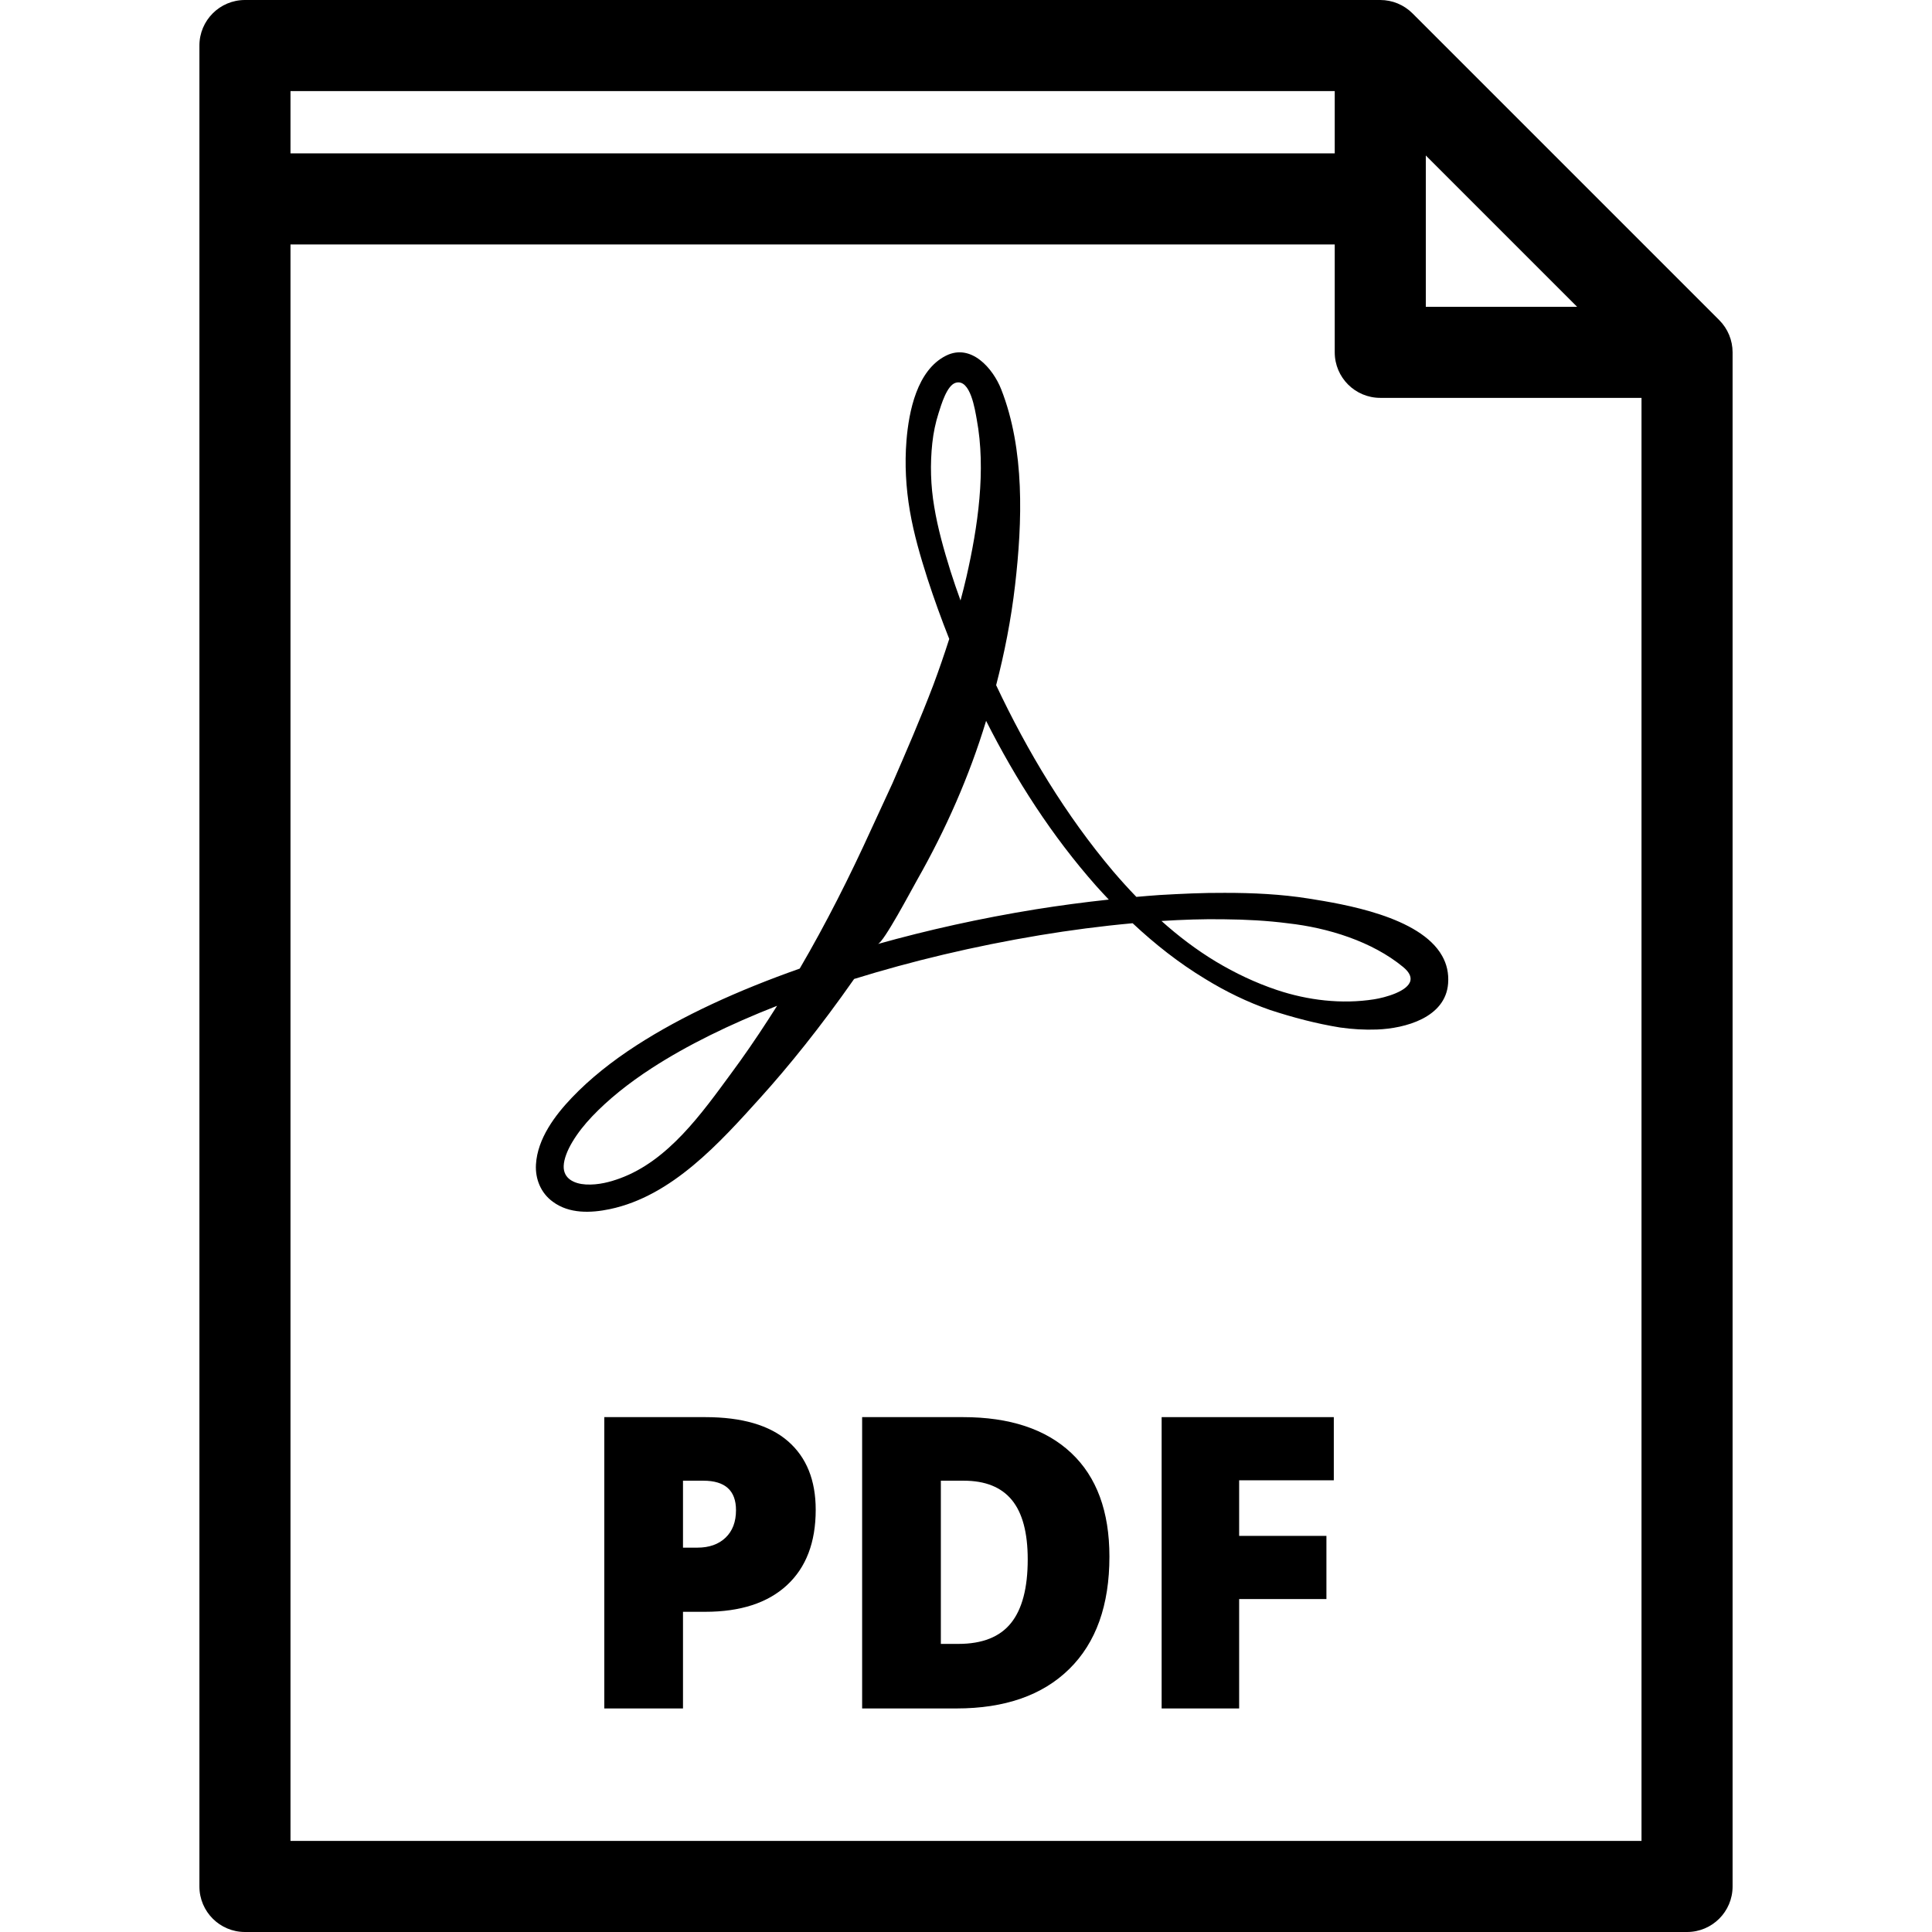
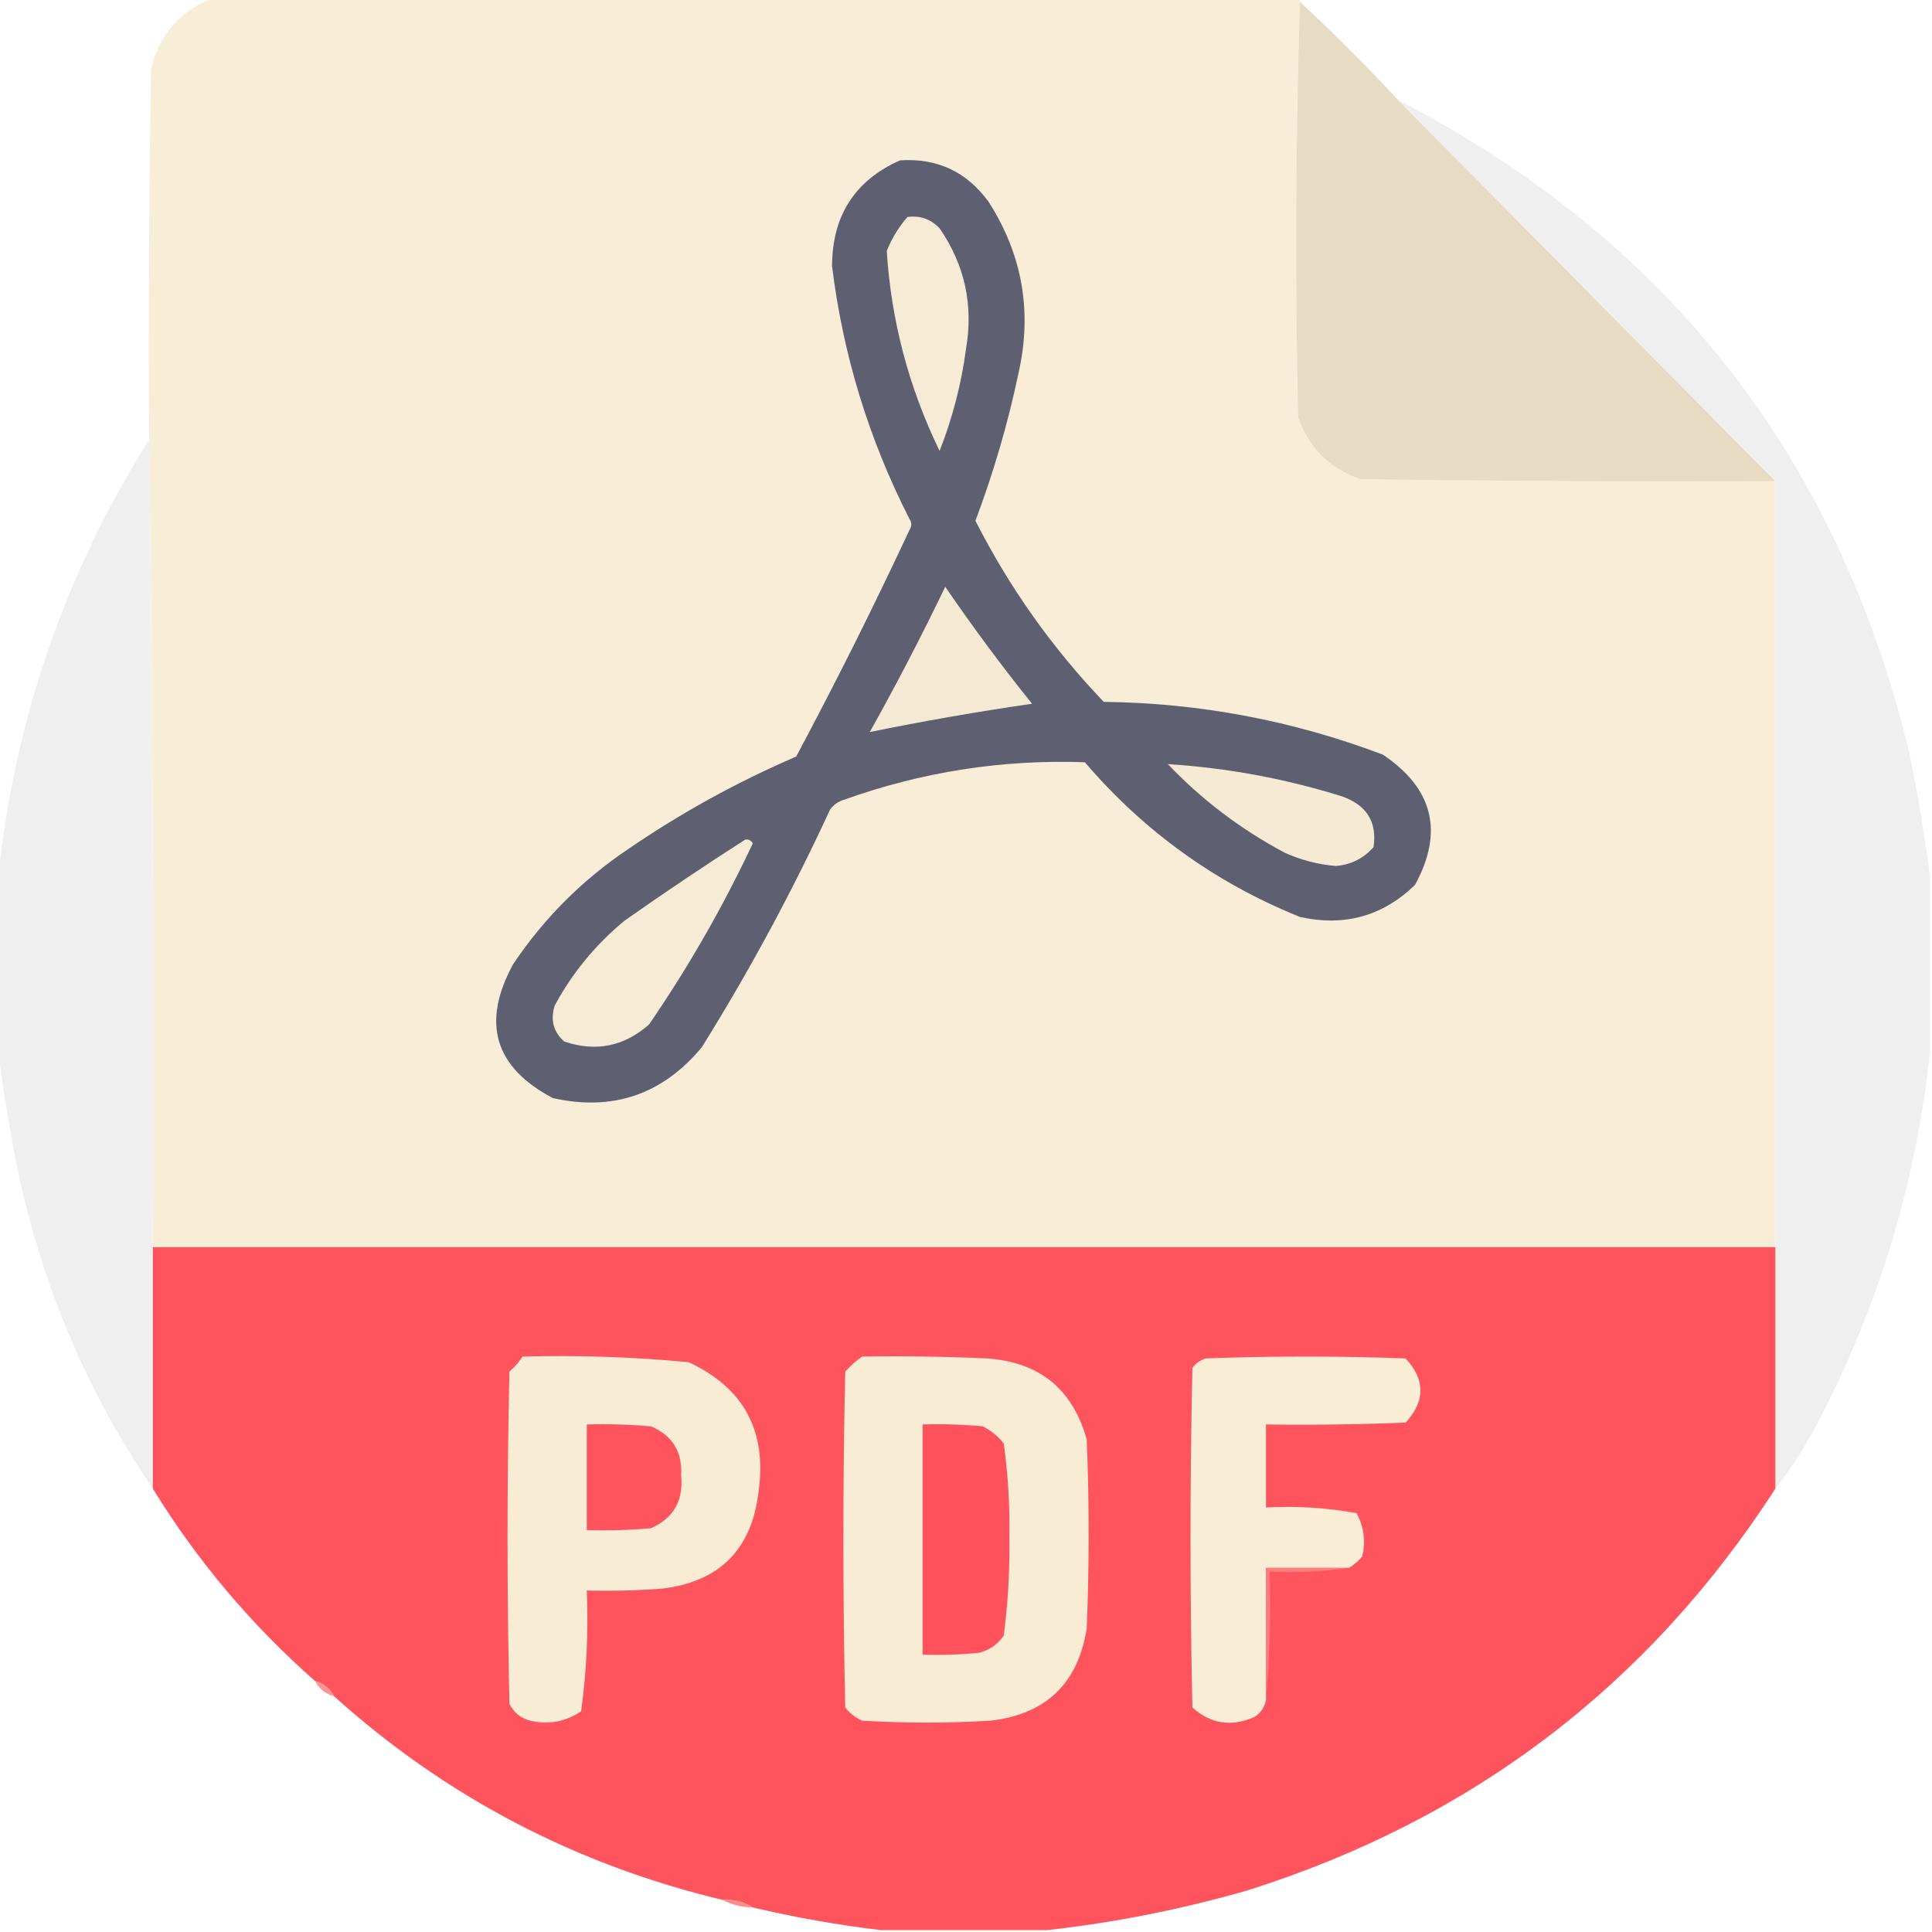
- <svg xmlns="http://www.w3.org/2000/svg" fill="#000000" height="800px" width="800px" version="1.1" id="Layer_1" viewBox="0 0 318.188 318.188" xml:space="preserve">
+ <svg xmlns="http://www.w3.org/2000/svg" version="1.1" width="512px" height="512px" style="shape-rendering:geometricPrecision; text-rendering:geometricPrecision; image-rendering:optimizeQuality; fill-rule:evenodd; clip-rule:evenodd">
  <g>
-     <g>
-       <g>
-         <path d="M283.149,52.722L232.625,2.197C231.218,0.79,229.311,0,227.321,0H40.342c-4.142,0-7.5,3.358-7.5,7.5v303.188     c0,4.142,3.358,7.5,7.5,7.5h237.504c4.143,0,7.5-3.358,7.5-7.5V58.025C285.346,56.036,284.556,54.129,283.149,52.722z      M234.821,25.607l24.918,24.919h-24.918V25.607z M47.842,15h171.98v10.263H47.842V15z M270.346,303.188H47.842V40.263h171.98     v17.763c0,4.142,3.357,7.5,7.5,7.5h43.024V303.188z" />
-         <path d="M201.704,147.048c-3.615-0.024-7.177,0.154-10.693,0.354c-1.296,0.087-2.579,0.199-3.861,0.31     c-1.314-1.36-2.584-2.765-3.813-4.202c-7.82-9.257-14.134-19.755-19.279-30.664c1.366-5.271,2.459-10.772,3.119-16.485     c1.205-10.427,1.619-22.31-2.288-32.251c-1.349-3.431-4.946-7.608-9.096-5.528c-4.771,2.392-6.113,9.169-6.502,13.973     c-0.313,3.883-0.094,7.776,0.558,11.594c0.664,3.844,1.733,7.494,2.897,11.139c1.086,3.342,2.283,6.658,3.588,9.943     c-0.828,2.586-1.707,5.127-2.63,7.603c-2.152,5.643-4.479,11.004-6.717,16.161c-1.18,2.557-2.335,5.06-3.465,7.507     c-3.576,7.855-7.458,15.566-11.814,23.02c-10.163,3.585-19.283,7.741-26.857,12.625c-4.063,2.625-7.652,5.476-10.641,8.603     c-2.822,2.952-5.69,6.783-5.941,11.024c-0.141,2.394,0.807,4.717,2.768,6.137c2.697,2.015,6.271,1.881,9.4,1.225     c10.25-2.15,18.121-10.961,24.824-18.387c4.617-5.115,9.872-11.61,15.369-19.465c0.012-0.018,0.024-0.036,0.037-0.054     c9.428-2.923,19.689-5.391,30.579-7.205c4.975-0.825,10.082-1.5,15.291-1.974c3.663,3.431,7.621,6.555,11.939,9.164     c3.363,2.069,6.94,3.816,10.684,5.119c3.786,1.237,7.595,2.247,11.528,2.886c1.986,0.284,4.017,0.413,6.092,0.335     c4.631-0.175,11.278-1.951,11.714-7.57c0.134-1.721-0.237-3.229-0.98-4.551c-3.643-6.493-16.231-8.533-22.006-9.451     C210.955,147.26,206.308,147.044,201.704,147.048z M126.644,167.745c-2.169,3.36-4.261,6.382-6.232,9.041     c-4.827,6.568-10.34,14.369-18.322,17.286c-1.516,0.554-3.512,1.126-5.616,1.002c-1.874-0.11-3.722-0.936-3.637-3.065     c0.042-1.114,0.587-2.535,1.423-3.931c0.915-1.531,2.048-2.935,3.275-4.226c2.629-2.762,5.953-5.439,9.777-7.918     c5.865-3.805,12.867-7.23,20.672-10.286C127.535,166.358,127.087,167.064,126.644,167.745z M153.866,83.485     c-0.602-3.514-0.693-7.077-0.323-10.503c0.184-1.713,0.533-3.385,1.038-4.952c0.428-1.33,1.352-4.576,2.826-4.993     c2.43-0.688,3.177,4.529,3.452,6.005c1.566,8.396,0.186,17.733-1.693,25.969c-0.299,1.31-0.632,2.599-0.973,3.883     c-0.582-1.601-1.137-3.207-1.648-4.821C155.445,90.548,154.439,86.982,153.866,83.485z M170.549,149.765     c-9.13,1.48-17.815,3.419-25.979,5.708c0.983-0.275,5.475-8.788,6.477-10.555c4.721-8.315,8.583-17.042,11.358-26.197     c4.9,9.691,10.847,18.962,18.153,27.214c0.673,0.749,1.357,1.489,2.053,2.22C178.517,148.596,174.488,149.133,170.549,149.765z      M232.293,161.459c-0.334,1.805-4.189,2.837-5.988,3.121c-5.316,0.836-10.94,0.167-16.028-1.542     c-3.491-1.172-6.858-2.768-10.057-4.688c-3.18-1.921-6.155-4.181-8.936-6.673c3.429-0.206,6.9-0.341,10.388-0.275     c3.488,0.035,7.003,0.211,10.475,0.664c6.511,0.726,13.807,2.961,18.932,7.186C232.088,160.085,232.41,160.821,232.293,161.459z" />
-         <path d="M158.594,233.392h-16.606v47.979h15.523c7.985,0,14.183-2.166,18.591-6.498c4.408-4.332,6.613-10.501,6.613-18.509     c0-7.438-2.096-13.127-6.285-17.065C172.24,235.361,166.295,233.392,158.594,233.392z M166.503,267.309     c-1.838,2.287-4.726,3.43-8.664,3.43h-2.888v-26.877h3.773c3.545,0,6.187,1.061,7.926,3.183c1.739,2.123,2.609,5.382,2.609,9.78     C169.26,261.528,168.341,265.023,166.503,267.309z" />
-         <path d="M129.78,237.363c-3.041-2.647-7.592-3.971-13.652-3.971H99.522v47.979h12.963v-15.917h3.643     c5.819,0,10.309-1.46,13.472-4.381c3.161-2.92,4.742-7.061,4.742-12.421C134.341,243.773,132.821,240.01,129.78,237.363z      M119.492,253.247c-1.149,1.094-2.697,1.641-4.644,1.641h-2.363v-11.026h3.348c3.588,0,5.382,1.619,5.382,4.857     C121.214,250.643,120.64,252.153,119.492,253.247z" />
-         <polygon points="191.314,281.371 204.08,281.371 204.08,263.354 218.454,263.354 218.454,252.951 204.08,252.951 204.08,243.795     219.669,243.795 219.669,233.392 191.314,233.392    " />
-       </g>
-     </g>
+     <path style="opacity:0.999" fill="#f8edd6" d="M 56.5,-0.5 C 152.5,-0.5 248.5,-0.5 344.5,-0.5C 344.5,-0.167 344.5,0.167 344.5,0.5C 343.336,36.998 343.169,73.664 344,110.5C 346.833,118.667 352.333,124.167 360.5,127C 397.165,127.5 433.832,127.667 470.5,127.5C 470.5,195.167 470.5,262.833 470.5,330.5C 327.167,330.5 183.833,330.5 40.5,330.5C 40.833,258.998 40.499,187.665 39.5,116.5C 39.333,83.832 39.5,51.165 40,18.5C 42.178,9.163 47.678,2.83 56.5,-0.5 Z" />
+   </g>
+   <g>
+     <path style="opacity:1" fill="#e8dbc4" d="M 344.5,0.5 C 353.5,8.833 362.167,17.5 370.5,26.5C 403.833,60.167 437.167,93.833 470.5,127.5C 433.832,127.667 397.165,127.5 360.5,127C 352.333,124.167 346.833,118.667 344,110.5C 343.169,73.664 343.336,36.998 344.5,0.5 Z" />
+   </g>
+   <g>
+     <path style="opacity:0.981" fill="#f0efef" d="M 370.5,26.5 C 441.89,63.416 487.056,121.082 506,199.5C 508.254,210.576 510.087,221.576 511.5,232.5C 511.5,247.833 511.5,263.167 511.5,278.5C 507.89,312.915 498.057,345.582 482,376.5C 478.698,382.942 474.865,388.942 470.5,394.5C 470.5,373.167 470.5,351.833 470.5,330.5C 470.5,262.833 470.5,195.167 470.5,127.5C 437.167,93.833 403.833,60.167 370.5,26.5 Z" />
+   </g>
+   <g>
+     <path style="opacity:1" fill="#5e5f71" d="M 238.5,42.5 C 248.343,41.838 256.177,45.505 262,53.5C 270.892,67.398 273.558,82.398 270,98.5C 267.179,111.963 263.346,125.13 258.5,138C 267.446,155.625 278.779,171.625 292.5,186C 318.032,186.307 342.699,190.974 366.5,200C 379.825,208.966 382.658,220.466 375,234.5C 366.461,242.786 356.294,245.62 344.5,243C 322.147,233.978 303.147,220.311 287.5,202C 265.545,201.232 244.212,204.565 223.5,212C 222.069,212.465 220.903,213.299 220,214.5C 209.953,236.266 198.619,257.266 186,277.5C 175.585,290.062 162.418,294.562 146.5,291C 131.022,282.845 127.522,271.011 136,255.5C 144.167,243.333 154.333,233.167 166.5,225C 180.482,215.423 195.315,207.256 211,200.5C 221.527,180.779 231.527,160.779 241,140.5C 241.667,139.5 241.667,138.5 241,137.5C 230.223,116.339 223.39,94.006 220.5,70.5C 220.552,57.154 226.552,47.82 238.5,42.5 Z" />
+   </g>
+   <g>
+     <path style="opacity:1" fill="#f6ebd5" d="M 240.5,57.5 C 243.862,57.069 246.695,58.069 249,60.5C 255.672,70.192 258.006,80.858 256,92.5C 254.76,101.794 252.426,110.794 249,119.5C 240.834,102.682 236.167,85.016 235,66.5C 236.329,63.171 238.163,60.171 240.5,57.5 Z" />
+   </g>
+   <g>
+     <path style="opacity:0.985" fill="#f0efef" d="M 39.5,116.5 C 40.499,187.665 40.833,258.998 40.5,330.5C 40.5,351.833 40.5,373.167 40.5,394.5C 23.358,369.282 11.524,341.615 5,311.5C 2.746,300.424 0.913,289.424 -0.5,278.5C -0.5,263.167 -0.5,247.833 -0.5,232.5C 3.855,190.77 17.188,152.104 39.5,116.5 Z" />
+   </g>
+   <g>
+     <path style="opacity:1" fill="#f4ead4" d="M 250.5,155.5 C 257.725,166.073 265.392,176.406 273.5,186.5C 259.03,188.597 244.696,191.097 230.5,194C 237.562,181.376 244.229,168.542 250.5,155.5 Z" />
+   </g>
+   <g>
+     <path style="opacity:1" fill="#f5ead4" d="M 309.5,202.5 C 325.188,203.503 340.521,206.337 355.5,211C 362.16,213.287 364.993,217.787 364,224.5C 361.333,227.5 358,229.167 354,229.5C 349.292,229.092 344.792,227.926 340.5,226C 328.78,219.752 318.447,211.919 309.5,202.5 Z" />
+   </g>
+   <g>
+     <path style="opacity:1" fill="#f6ebd5" d="M 197.5,222.5 C 198.376,222.369 199.043,222.702 199.5,223.5C 191.597,240.315 182.431,256.315 172,271.5C 165.372,277.346 157.872,278.846 149.5,276C 146.651,273.441 145.817,270.274 147,266.5C 151.655,257.837 157.822,250.337 165.5,244C 176.06,236.562 186.726,229.396 197.5,222.5 Z" />
+   </g>
+   <g>
+     <path style="opacity:1" fill="#ff535d" d="M 40.5,330.5 C 183.833,330.5 327.167,330.5 470.5,330.5C 470.5,351.833 470.5,373.167 470.5,394.5C 436.751,446.72 390.085,482.22 330.5,501C 312.993,506.025 295.327,509.525 277.5,511.5C 262.833,511.5 248.167,511.5 233.5,511.5C 222.151,510.161 210.818,508.161 199.5,505.5C 197.162,503.96 194.495,503.294 191.5,503.5C 152.397,494.12 118.064,476.12 88.5,449.5C 87.415,447.413 85.749,446.08 83.5,445.5C 66.543,430.557 52.209,413.557 40.5,394.5C 40.5,373.167 40.5,351.833 40.5,330.5 Z" />
+   </g>
+   <g>
+     <path style="opacity:1" fill="#f9ecd5" d="M 138.5,359.5 C 153.211,359.106 167.878,359.606 182.5,361C 197.156,367.806 203.323,379.306 201,395.5C 199.167,410.667 190.667,419.167 175.5,421C 168.842,421.5 162.175,421.666 155.5,421.5C 155.953,432.27 155.453,442.937 154,453.5C 149.899,456.291 145.399,457.125 140.5,456C 137.943,455.315 136.109,453.815 135,451.5C 134.333,422.167 134.333,392.833 135,363.5C 136.376,362.295 137.542,360.962 138.5,359.5 Z" />
+   </g>
+   <g>
+     <path style="opacity:1" fill="#f9ecd5" d="M 228.5,359.5 C 239.505,359.333 250.505,359.5 261.5,360C 275.43,360.934 284.264,368.101 288,381.5C 288.667,398.167 288.667,414.833 288,431.5C 285.705,446.129 277.205,454.295 262.5,456C 251.167,456.667 239.833,456.667 228.5,456C 226.714,455.215 225.214,454.049 224,452.5C 223.333,422.833 223.333,393.167 224,363.5C 225.397,361.93 226.897,360.596 228.5,359.5 Z" />
+   </g>
+   <g>
+     <path style="opacity:1" fill="#f9edd6" d="M 357.5,415.5 C 350.167,415.5 342.833,415.5 335.5,415.5C 335.5,427.167 335.5,438.833 335.5,450.5C 335.141,452.371 334.141,453.871 332.5,455C 326.341,457.712 320.841,456.879 316,452.5C 315.333,422.5 315.333,392.5 316,362.5C 316.903,361.299 318.069,360.465 319.5,360C 337.167,359.333 354.833,359.333 372.5,360C 377.746,365.634 377.746,371.301 372.5,377C 360.171,377.5 347.838,377.667 335.5,377.5C 335.5,384.833 335.5,392.167 335.5,399.5C 343.611,399.065 351.611,399.565 359.5,401C 361.456,404.595 361.956,408.428 361,412.5C 359.961,413.71 358.794,414.71 357.5,415.5 Z" />
+   </g>
+   <g>
+     <path style="opacity:1" fill="#ff535e" d="M 155.5,377.5 C 161.176,377.334 166.843,377.501 172.5,378C 178.204,380.399 180.871,384.733 180.5,391C 181.163,397.684 178.496,402.351 172.5,405C 166.843,405.499 161.176,405.666 155.5,405.5C 155.5,396.167 155.5,386.833 155.5,377.5 Z" />
+   </g>
+   <g>
+     <path style="opacity:1" fill="#ff525d" d="M 244.5,377.5 C 249.844,377.334 255.177,377.501 260.5,378C 262.624,379.122 264.457,380.622 266,382.5C 267.138,390.735 267.638,399.069 267.5,407.5C 267.623,416.239 267.123,424.905 266,433.5C 264.363,435.81 262.196,437.31 259.5,438C 254.511,438.499 249.511,438.666 244.5,438.5C 244.5,418.167 244.5,397.833 244.5,377.5 Z" />
+   </g>
+   <g>
+     <path style="opacity:1" fill="#fd7c7e" d="M 357.5,415.5 C 350.687,416.491 343.687,416.825 336.5,416.5C 336.828,428.012 336.495,439.346 335.5,450.5C 335.5,438.833 335.5,427.167 335.5,415.5C 342.833,415.5 350.167,415.5 357.5,415.5 Z" />
+   </g>
+   <g>
+     <path style="opacity:0.996" fill="#fd9392" d="M 83.5,445.5 C 85.749,446.08 87.415,447.413 88.5,449.5C 86.251,448.92 84.585,447.587 83.5,445.5 Z" />
+   </g>
+   <g>
+     <path style="opacity:0.98" fill="#fc8b8a" d="M 191.5,503.5 C 194.495,503.294 197.162,503.96 199.5,505.5C 196.572,505.435 193.905,504.768 191.5,503.5 Z" />
  </g>
</svg>
